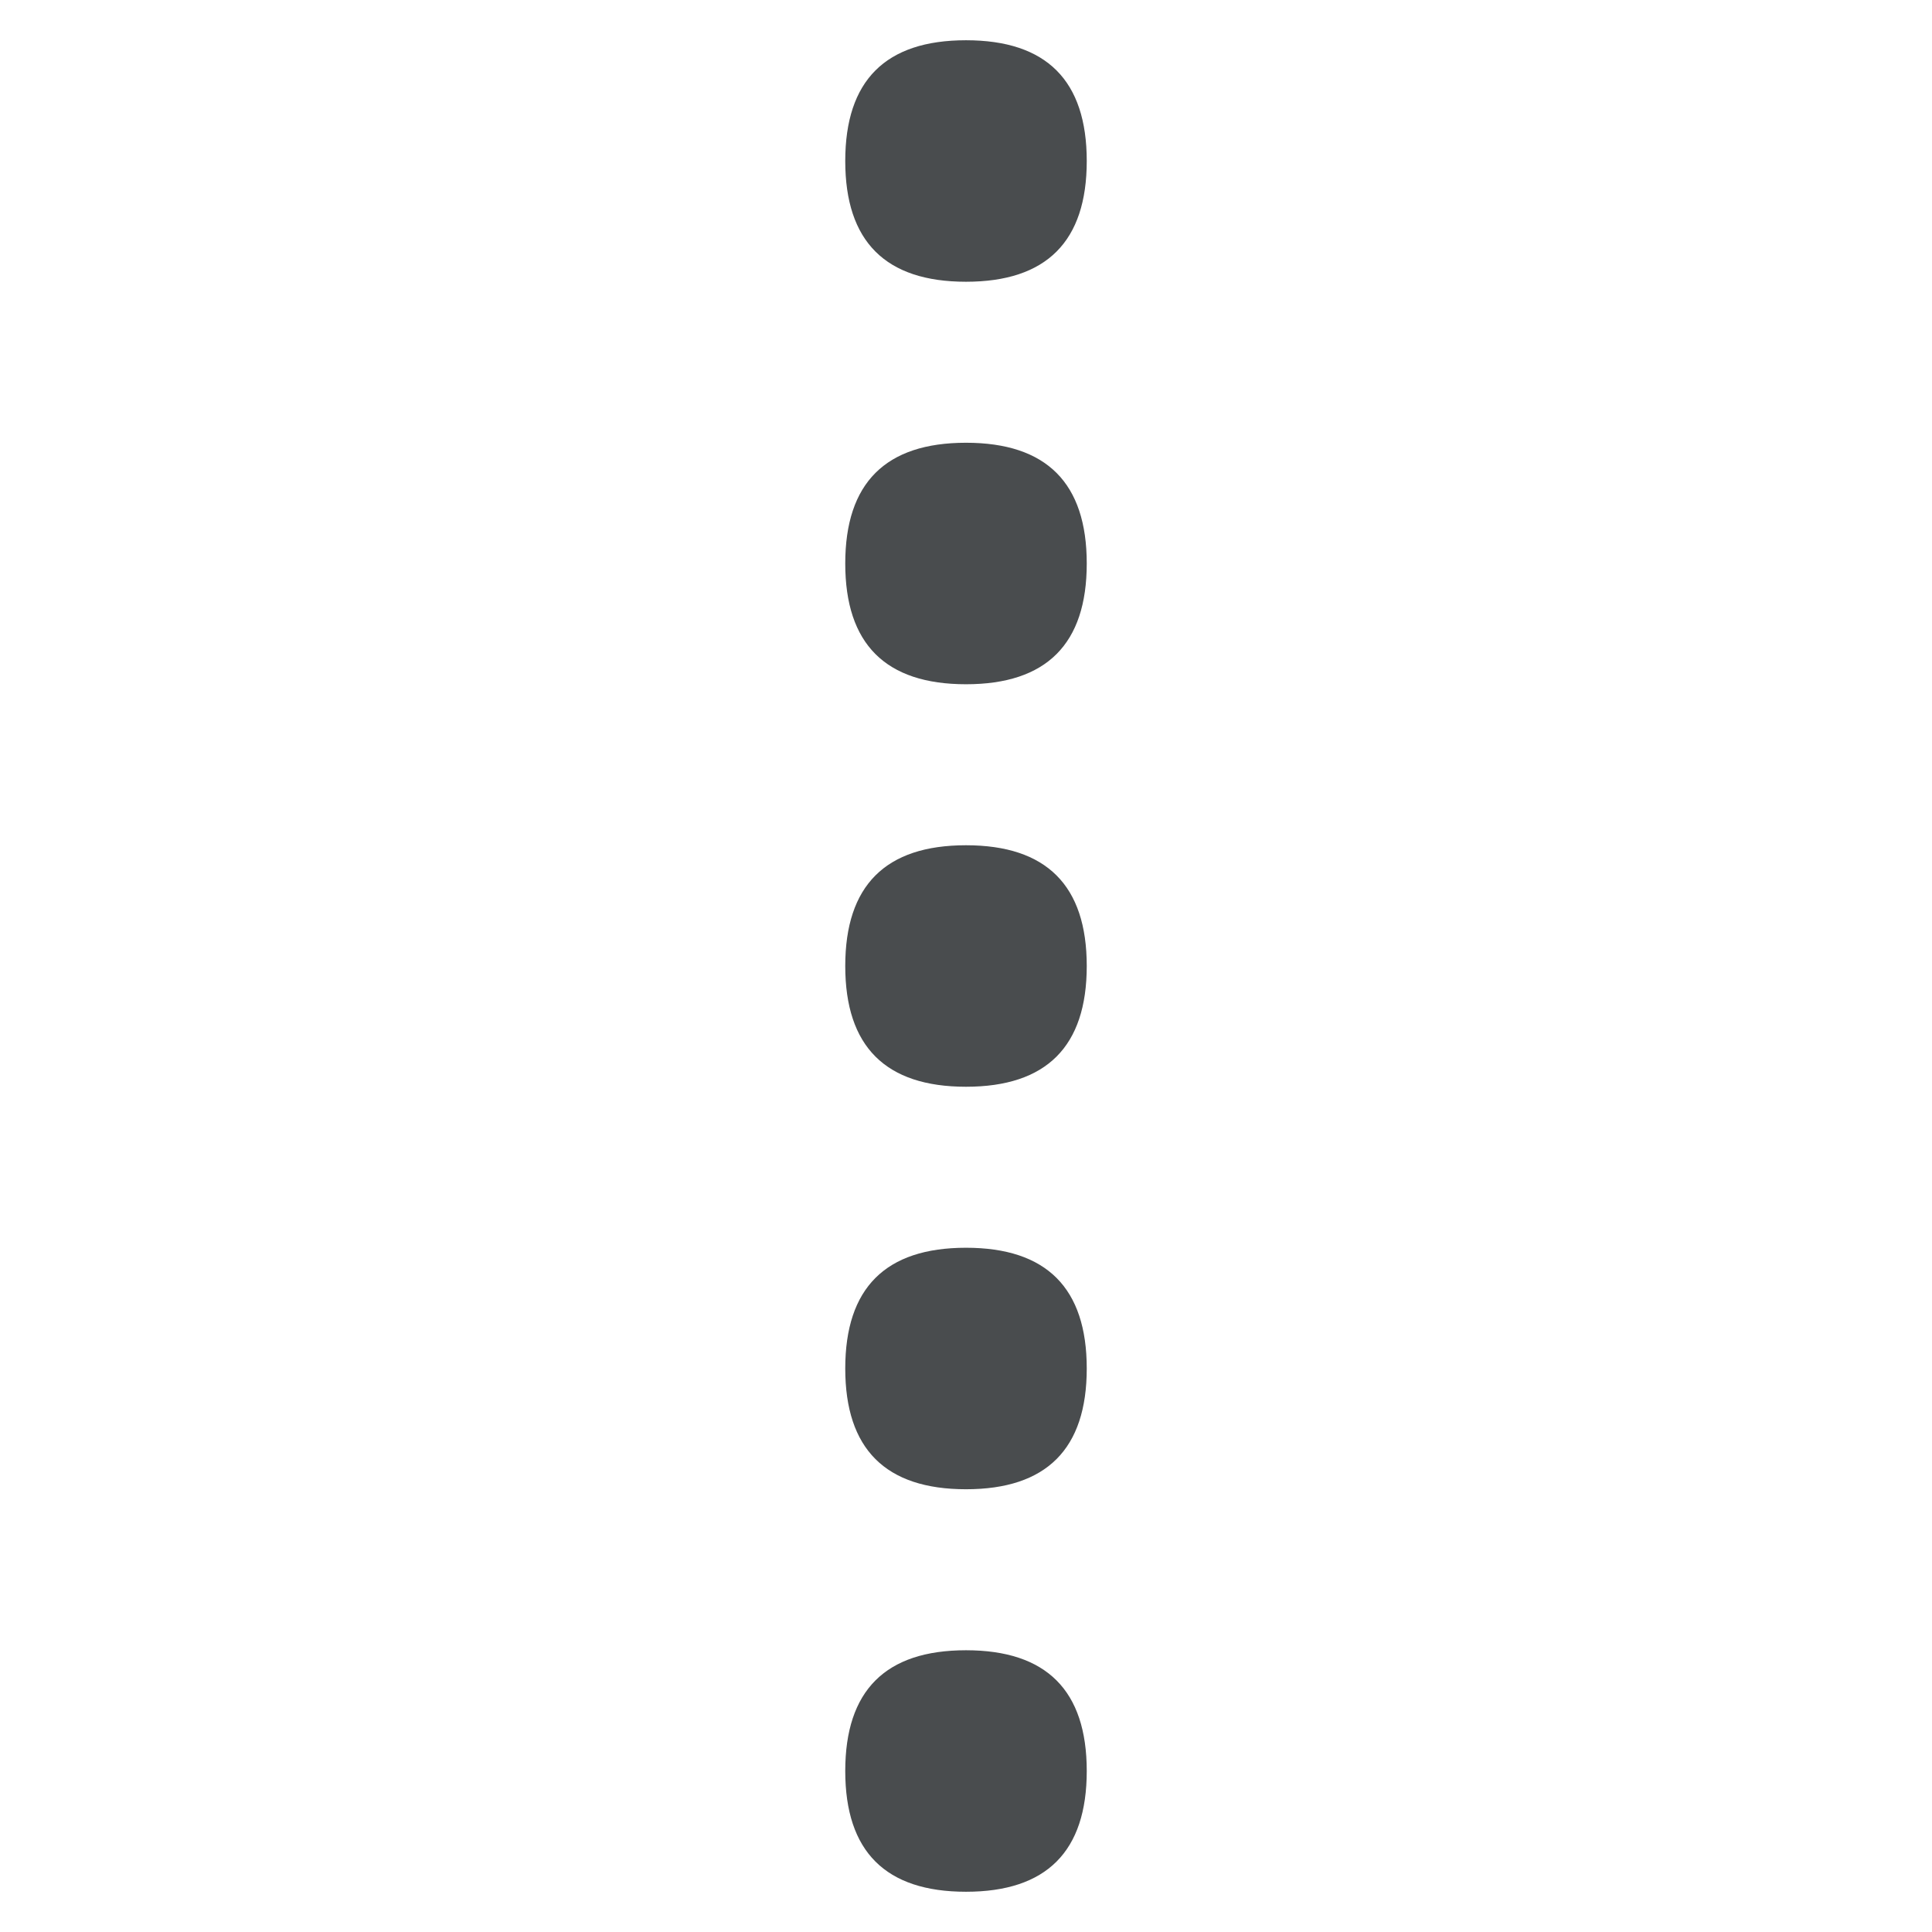
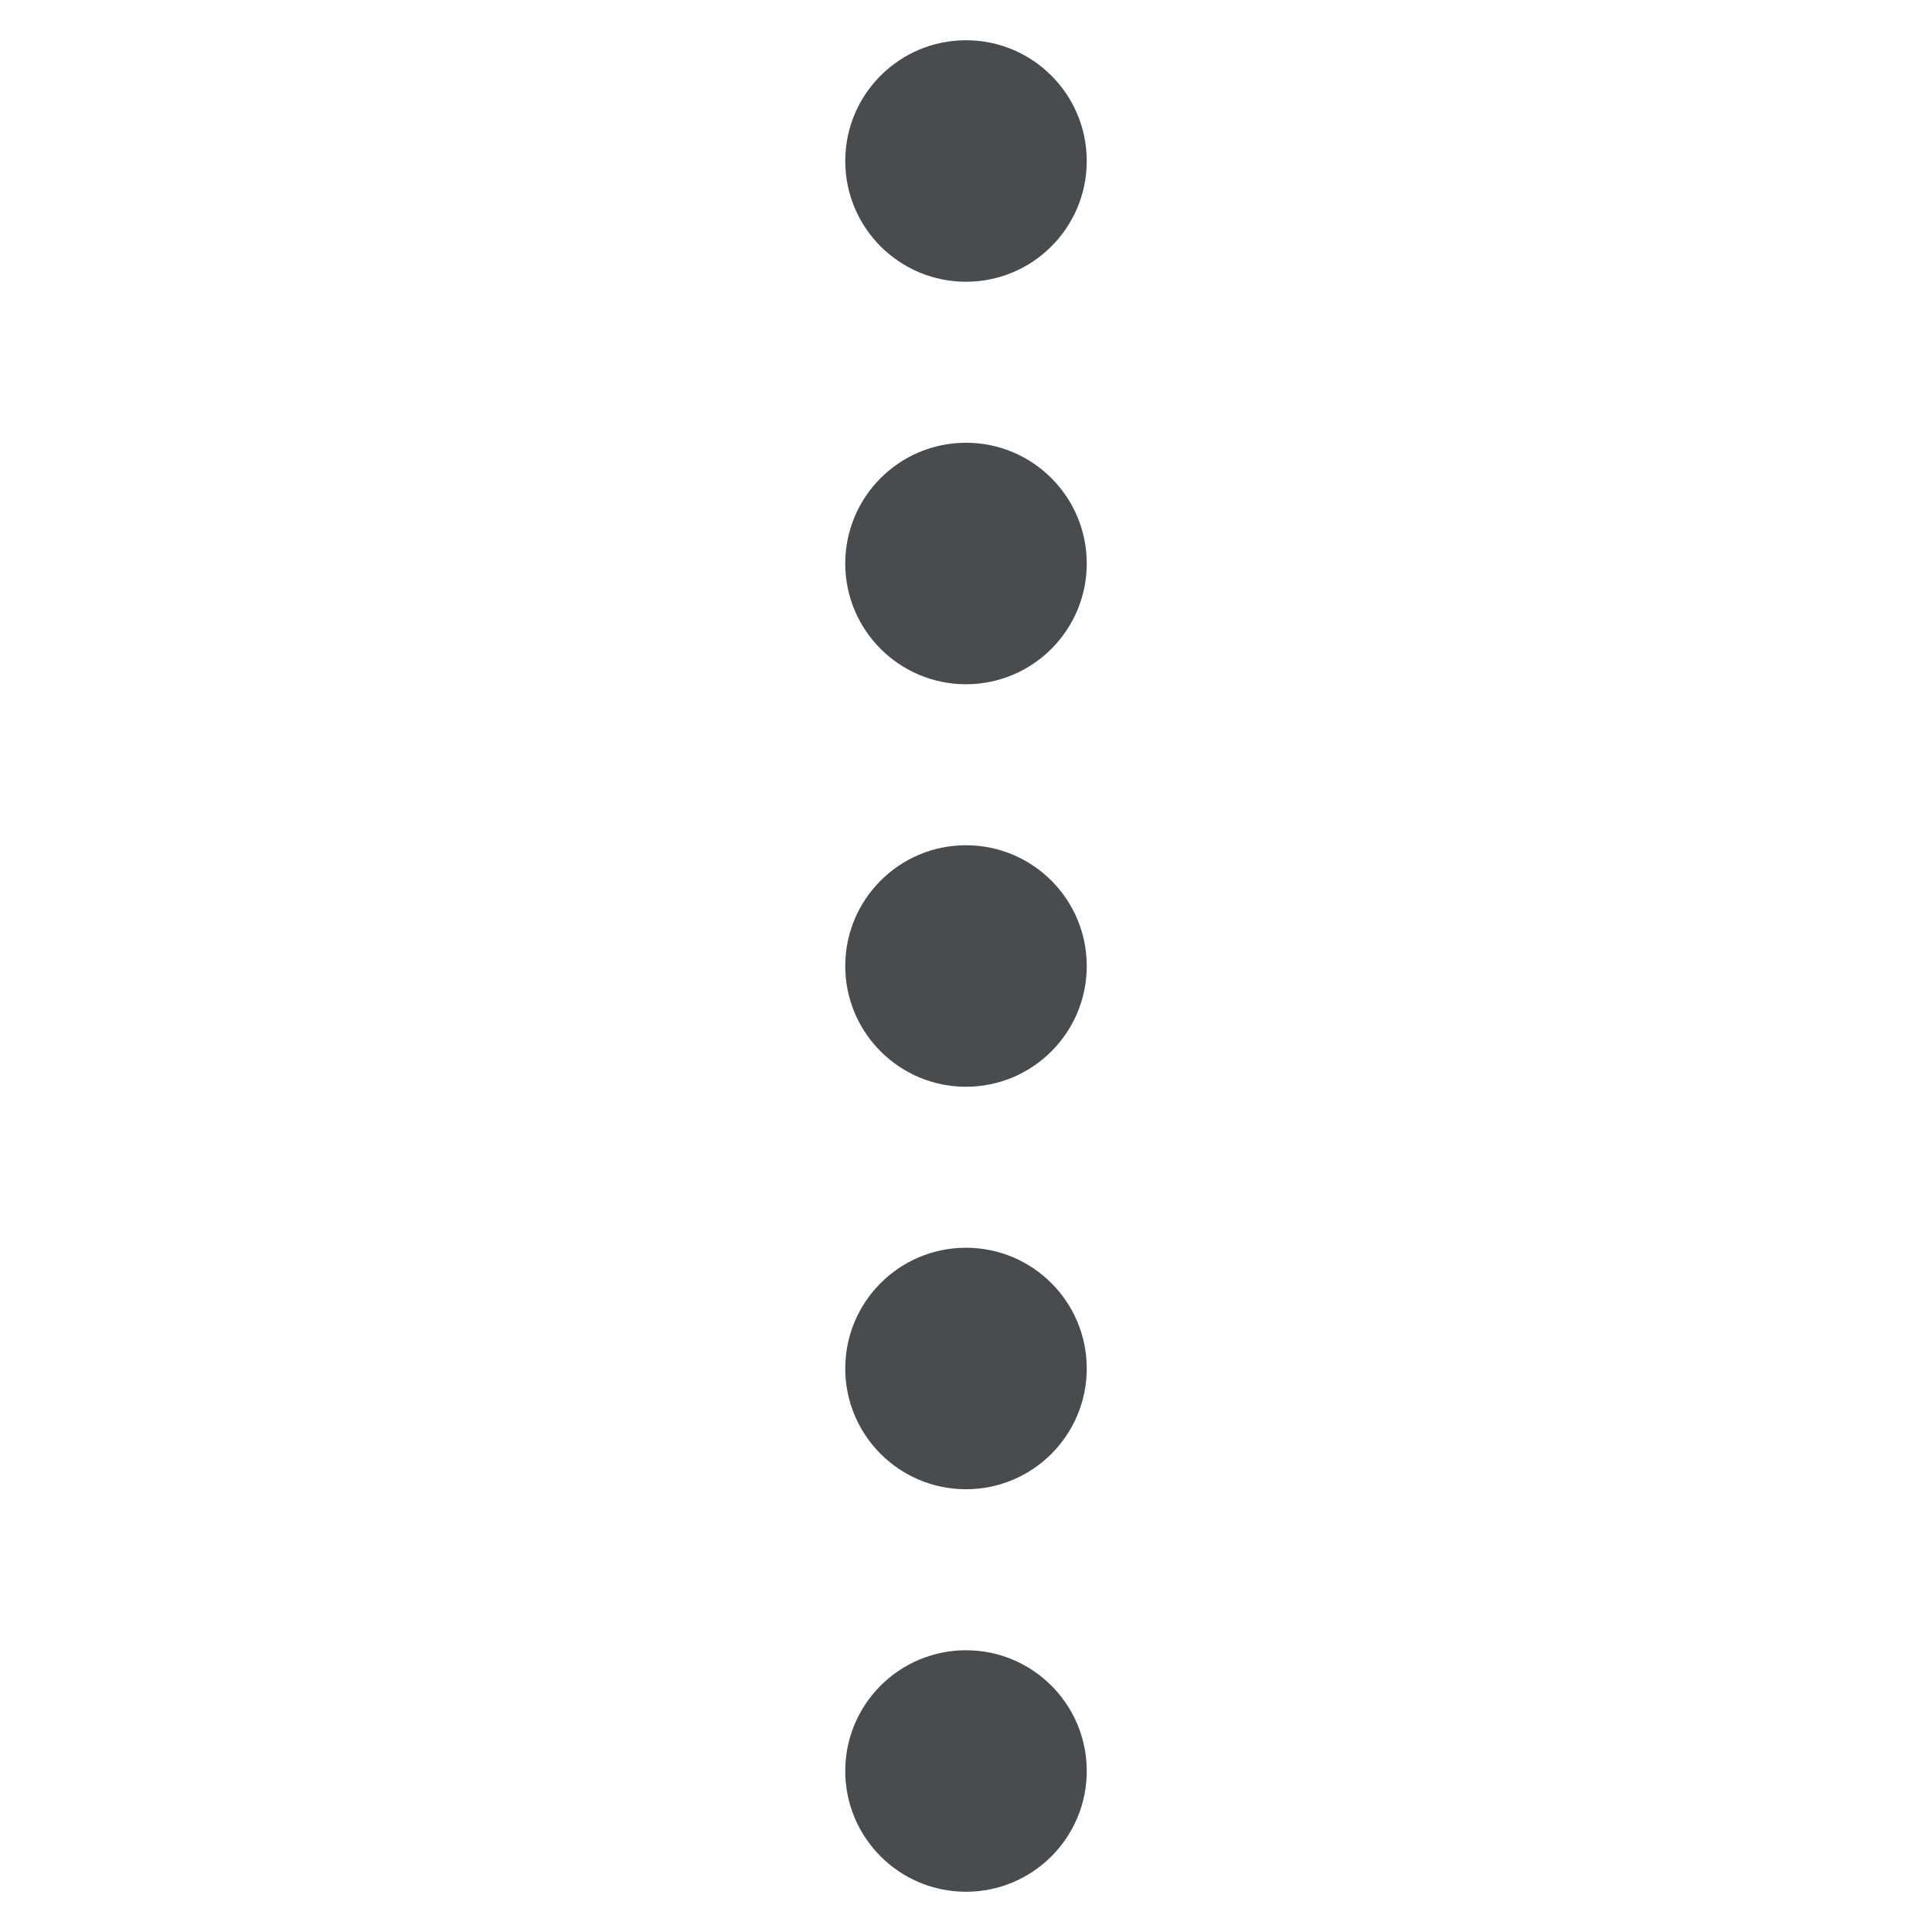
- <svg xmlns="http://www.w3.org/2000/svg" width="24" height="24">
-   <g fill="none" fill-rule="evenodd">
-     <path d="M0 0h24v24H0z" />
-     <g fill="#494C4E">
-       <path d="M13.5 2c0 1-.5 1.5-1.5 1.5S10.5 3 10.5 2 11 .5 12 .5s1.5.5 1.5 1.5zM13.5 7c0 1-.5 1.5-1.5 1.5S10.5 8 10.5 7 11 5.5 12 5.5s1.5.5 1.5 1.5zM13.5 12c0 1-.5 1.5-1.5 1.5s-1.5-.5-1.5-1.5.5-1.5 1.5-1.5 1.5.5 1.5 1.5zM13.5 17c0 1-.5 1.5-1.5 1.5s-1.5-.5-1.5-1.5.5-1.5 1.5-1.5 1.5.5 1.5 1.5zM13.5 22c0 1-.5 1.5-1.5 1.5s-1.5-.5-1.5-1.5.5-1.5 1.5-1.5 1.5.5 1.5 1.5z" />
-     </g>
-   </g>
+ <svg xmlns="http://www.w3.org/2000/svg" width="24" height="24" viewBox="0 0 24 24">
+   <circle fill="#494c4e" cx="12" cy="2" r="1.5" />
+   <circle fill="#494c4e" cx="12" cy="7" r="1.5" />
+   <circle fill="#494c4e" cx="12" cy="12" r="1.5" />
+   <circle fill="#494c4e" cx="12" cy="17" r="1.5" />
+   <circle fill="#494c4e" cx="12" cy="22" r="1.5" />
</svg>
